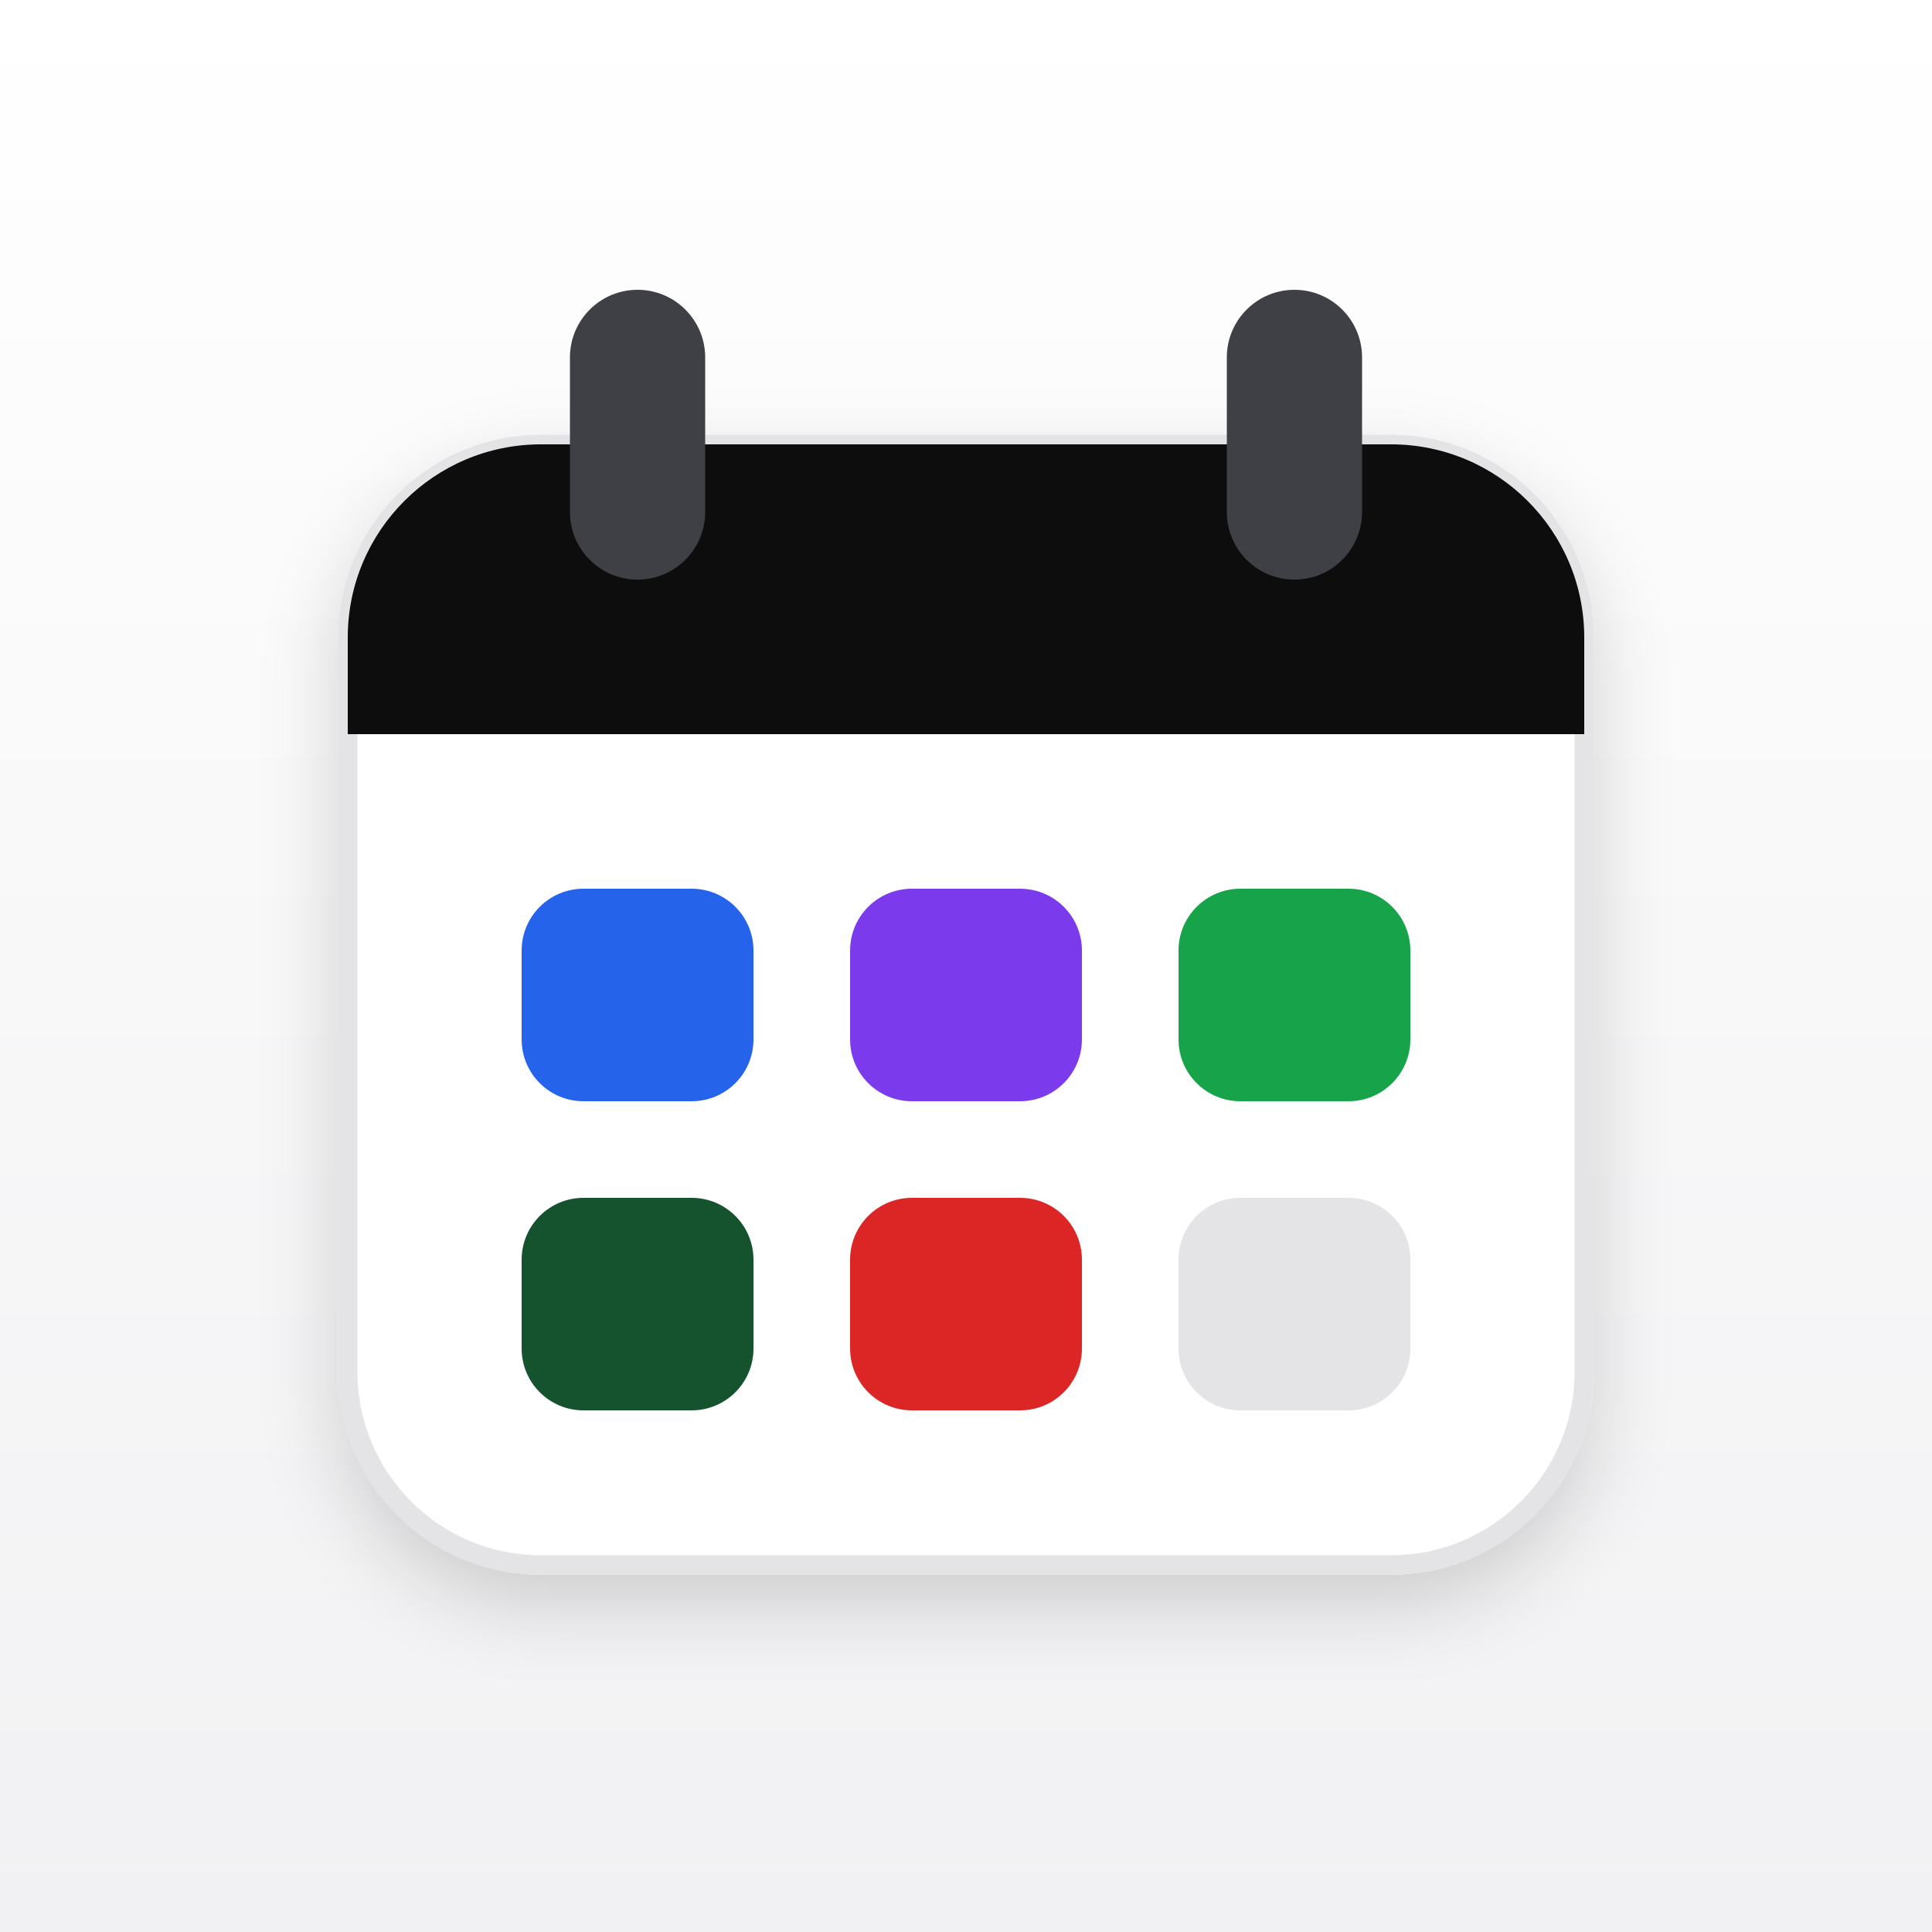
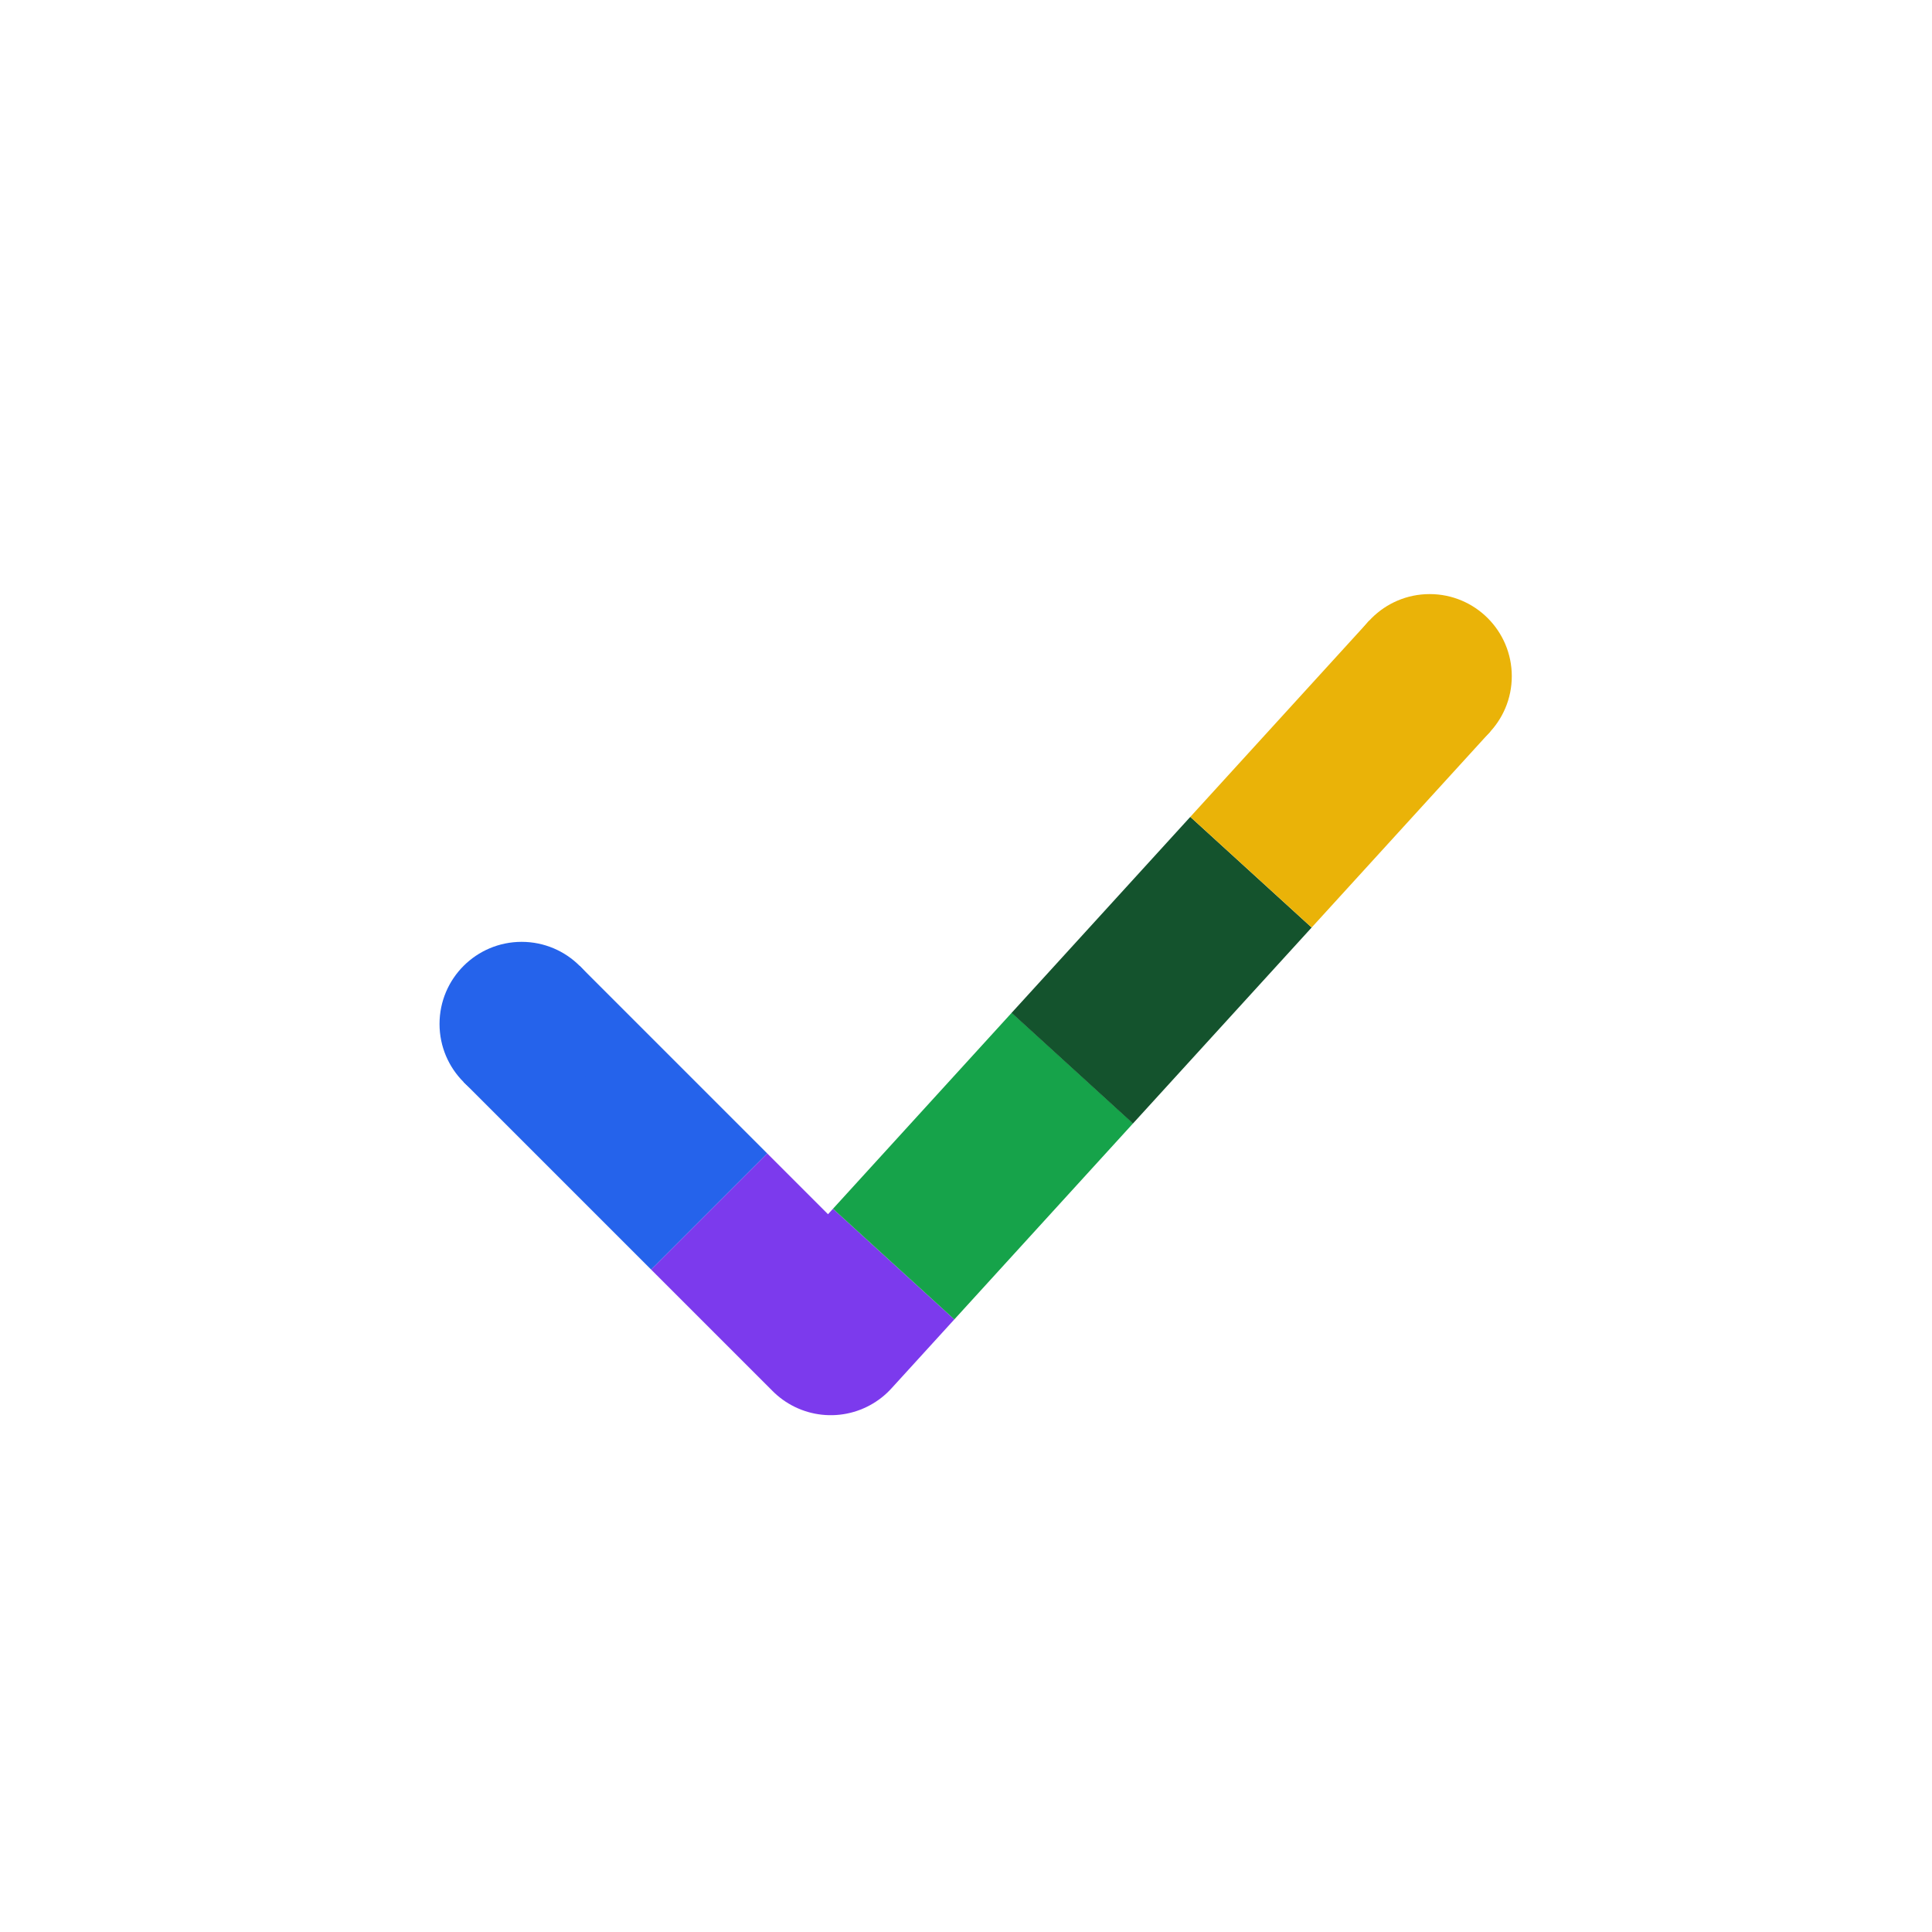
<svg xmlns="http://www.w3.org/2000/svg" viewBox="0 0 100 100">
  <defs>
-     <linearGradient id="tile" x1="0" y1="0" x2="0" y2="1">
+     <linearGradient id="t" x1="0" y1="0" x2="0" y2="1">
      <stop offset="0" stop-color="#ffffff" />
-       <stop offset="1" stop-color="#f1f1f3" />
+       <stop offset="1" stop-color="#ffffff" />
    </linearGradient>
-     <filter id="lift" x="-20%" y="-20%" width="140%" height="150%">
-       <feDropShadow dx="0" dy="1.6" stdDeviation="2" flood-color="#0a0a0b" flood-opacity="0.16" />
-     </filter>
  </defs>
-   <rect width="100" height="100" fill="url(#tile)" />
-   <g filter="url(#lift)">
-     <rect x="18" y="23" width="64" height="58" rx="10" fill="#ffffff" stroke="#e4e4e7" stroke-width="1" />
-     <path d="M18 38V33a10 10 0 0110-10h44a10 10 0 0110 10v5z" fill="#0a0a0b" />
+   <rect width="100" height="100" fill="url(#t)" />
+   <g>
+     <path d="M27 53L43 69L74 35" fill="none" stroke="#2563eb" stroke-width="8.5" stroke-linejoin="round" stroke-dasharray="13.73 137.28" stroke-dashoffset="-0.00" />
+     <path d="M27 53L43 69L74 35" fill="none" stroke="#7c3aed" stroke-width="8.5" stroke-linejoin="round" stroke-dasharray="13.73 137.28" stroke-dashoffset="-13.73" />
+     <path d="M27 53L43 69L74 35" fill="none" stroke="#16a34a" stroke-width="8.5" stroke-linejoin="round" stroke-dasharray="13.73 137.28" stroke-dashoffset="-27.46" />
+     <path d="M27 53L43 69L74 35" fill="none" stroke="#14532d" stroke-width="8.5" stroke-linejoin="round" stroke-dasharray="13.73 137.28" stroke-dashoffset="-41.18" />
+     <path d="M27 53L43 69L74 35" fill="none" stroke="#eab308" stroke-width="8.5" stroke-linejoin="round" stroke-dasharray="13.73 137.28" stroke-dashoffset="-54.91" />
+     <circle cx="27" cy="53" r="4.25" fill="#2563eb" />
+     <circle cx="74" cy="35" r="4.25" fill="#eab308" />
  </g>
-   <rect x="29.5" y="15" width="7" height="15" rx="3.5" fill="#3f3f46" />
-   <rect x="63.5" y="15" width="7" height="15" rx="3.5" fill="#3f3f46" />
-   <rect x="27" y="46" width="12" height="11" rx="3.2" fill="#2563eb" />
-   <rect x="44" y="46" width="12" height="11" rx="3.2" fill="#7c3aed" />
-   <rect x="61" y="46" width="12" height="11" rx="3.2" fill="#16a34a" />
-   <rect x="27" y="62" width="12" height="11" rx="3.2" fill="#14532d" />
-   <rect x="44" y="62" width="12" height="11" rx="3.2" fill="#dc2626" />
-   <rect x="61" y="62" width="12" height="11" rx="3.2" fill="#e4e4e7" />
</svg>
